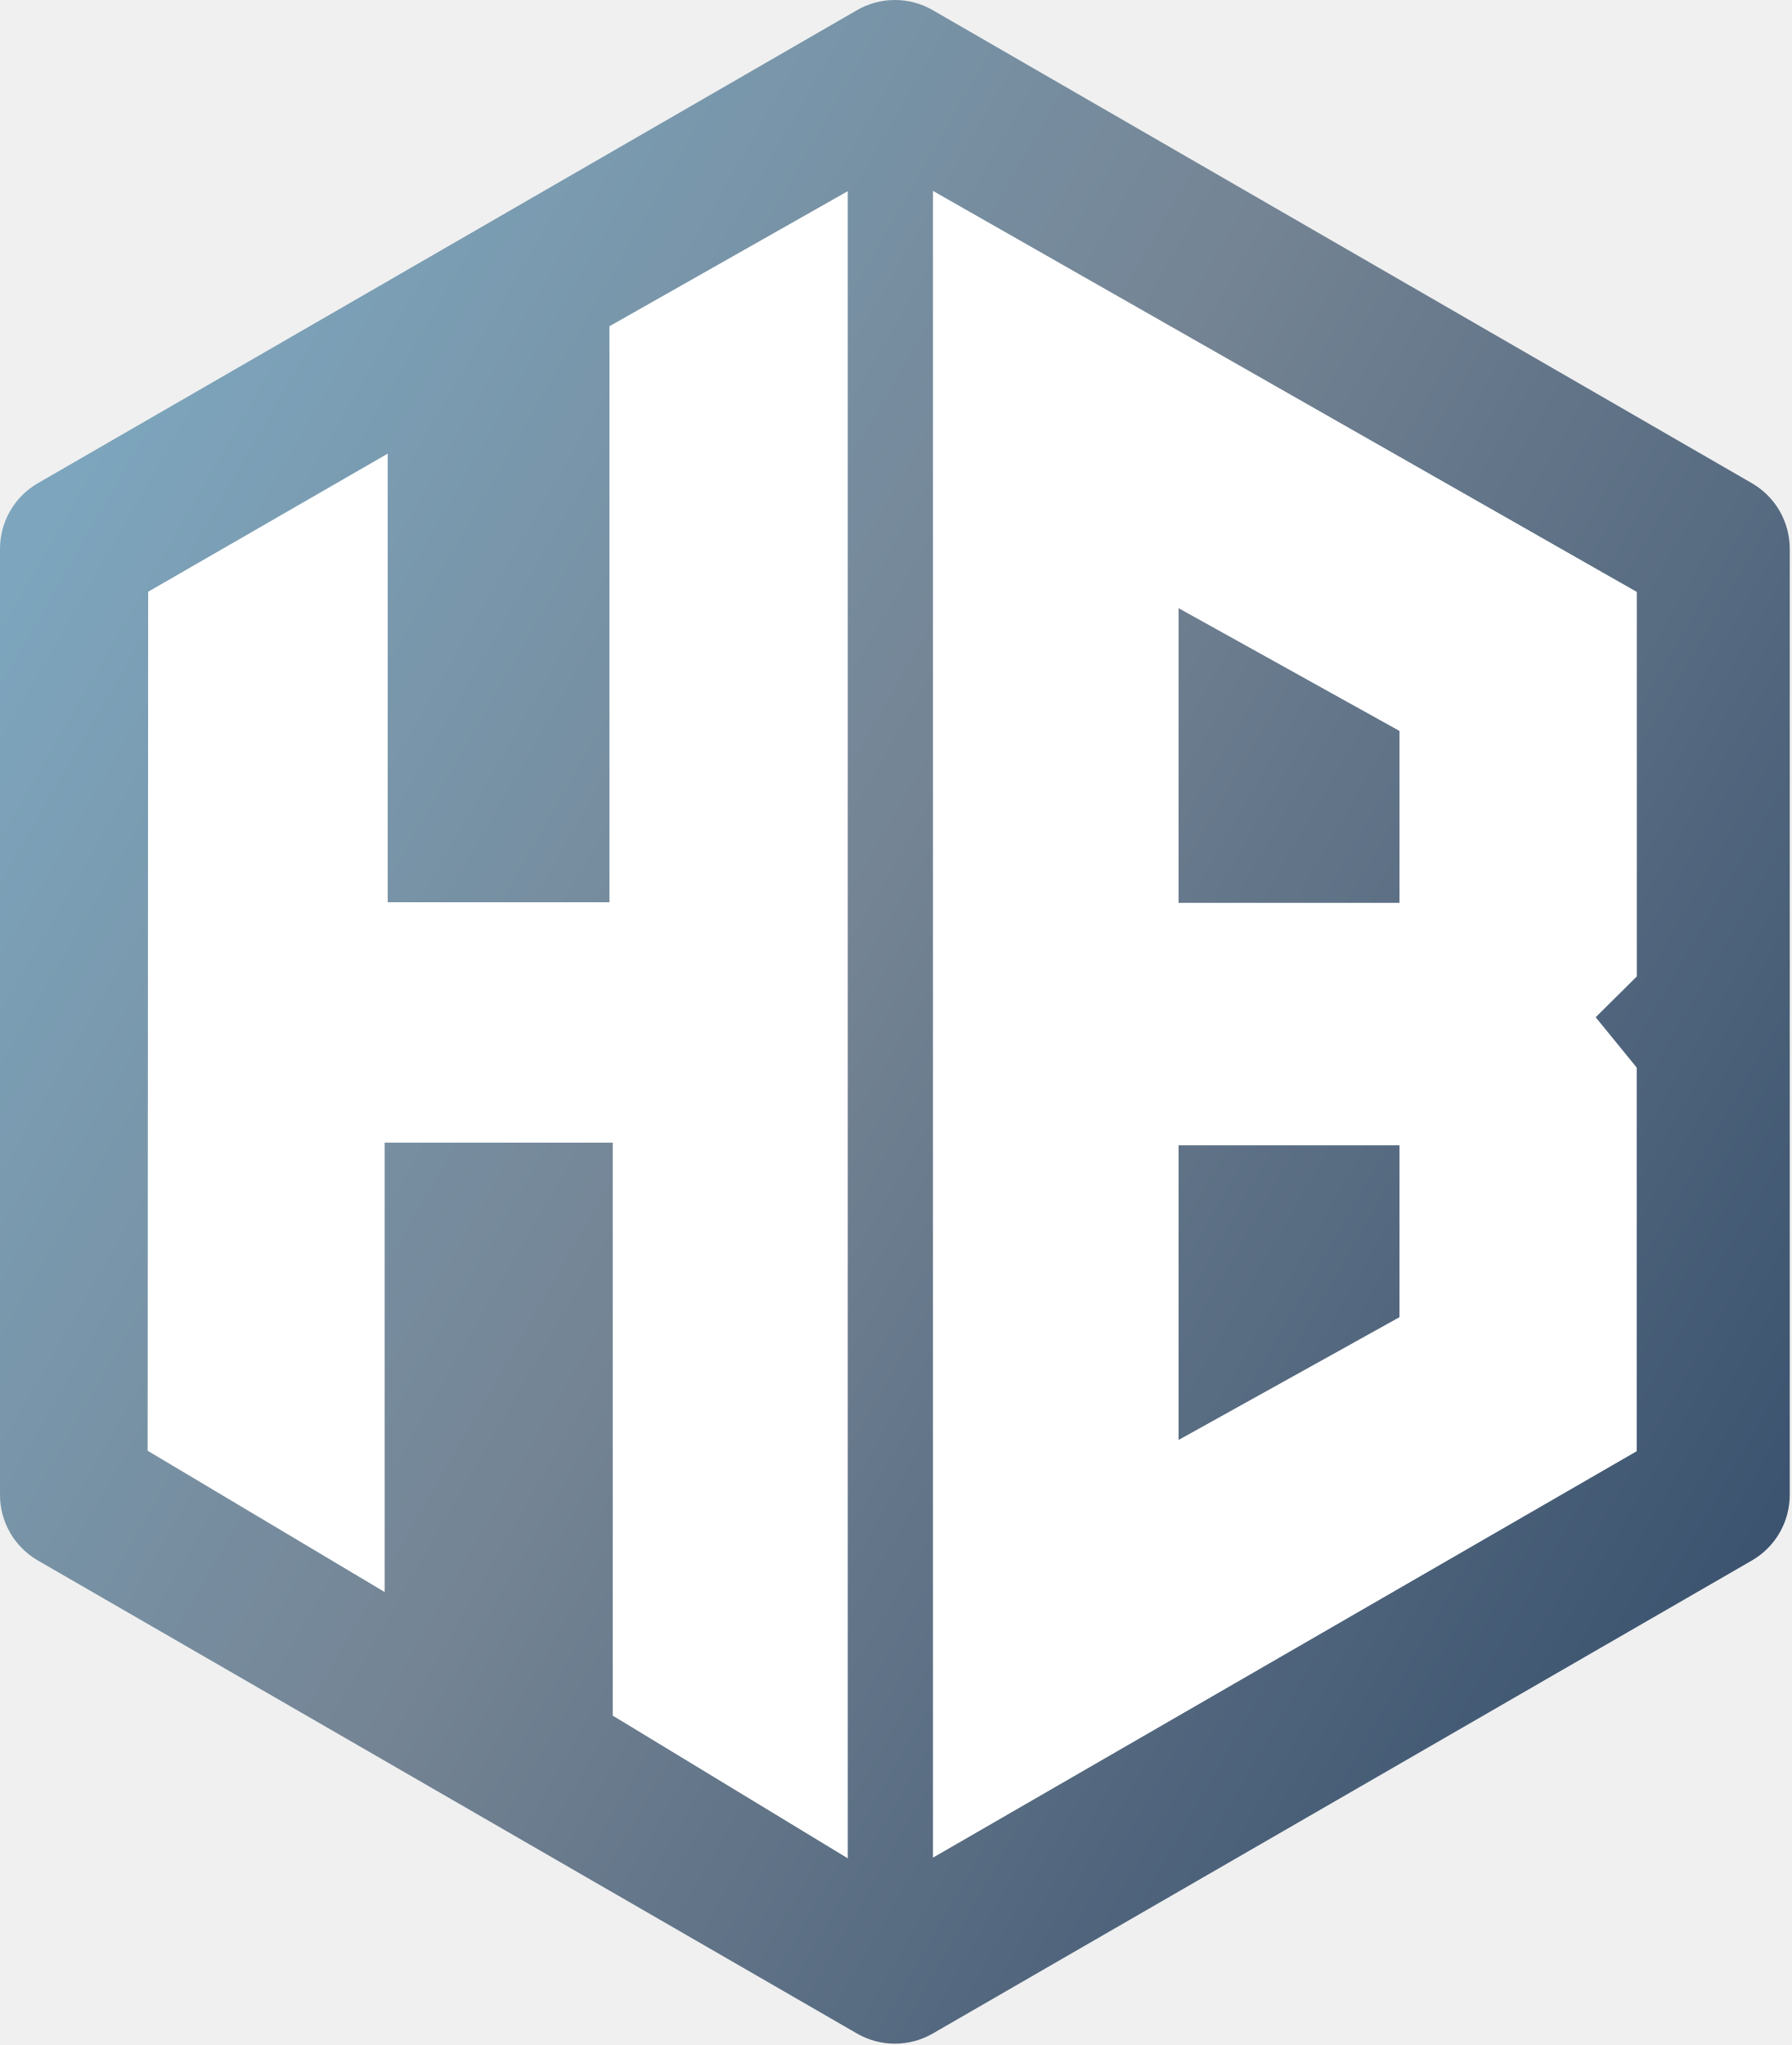
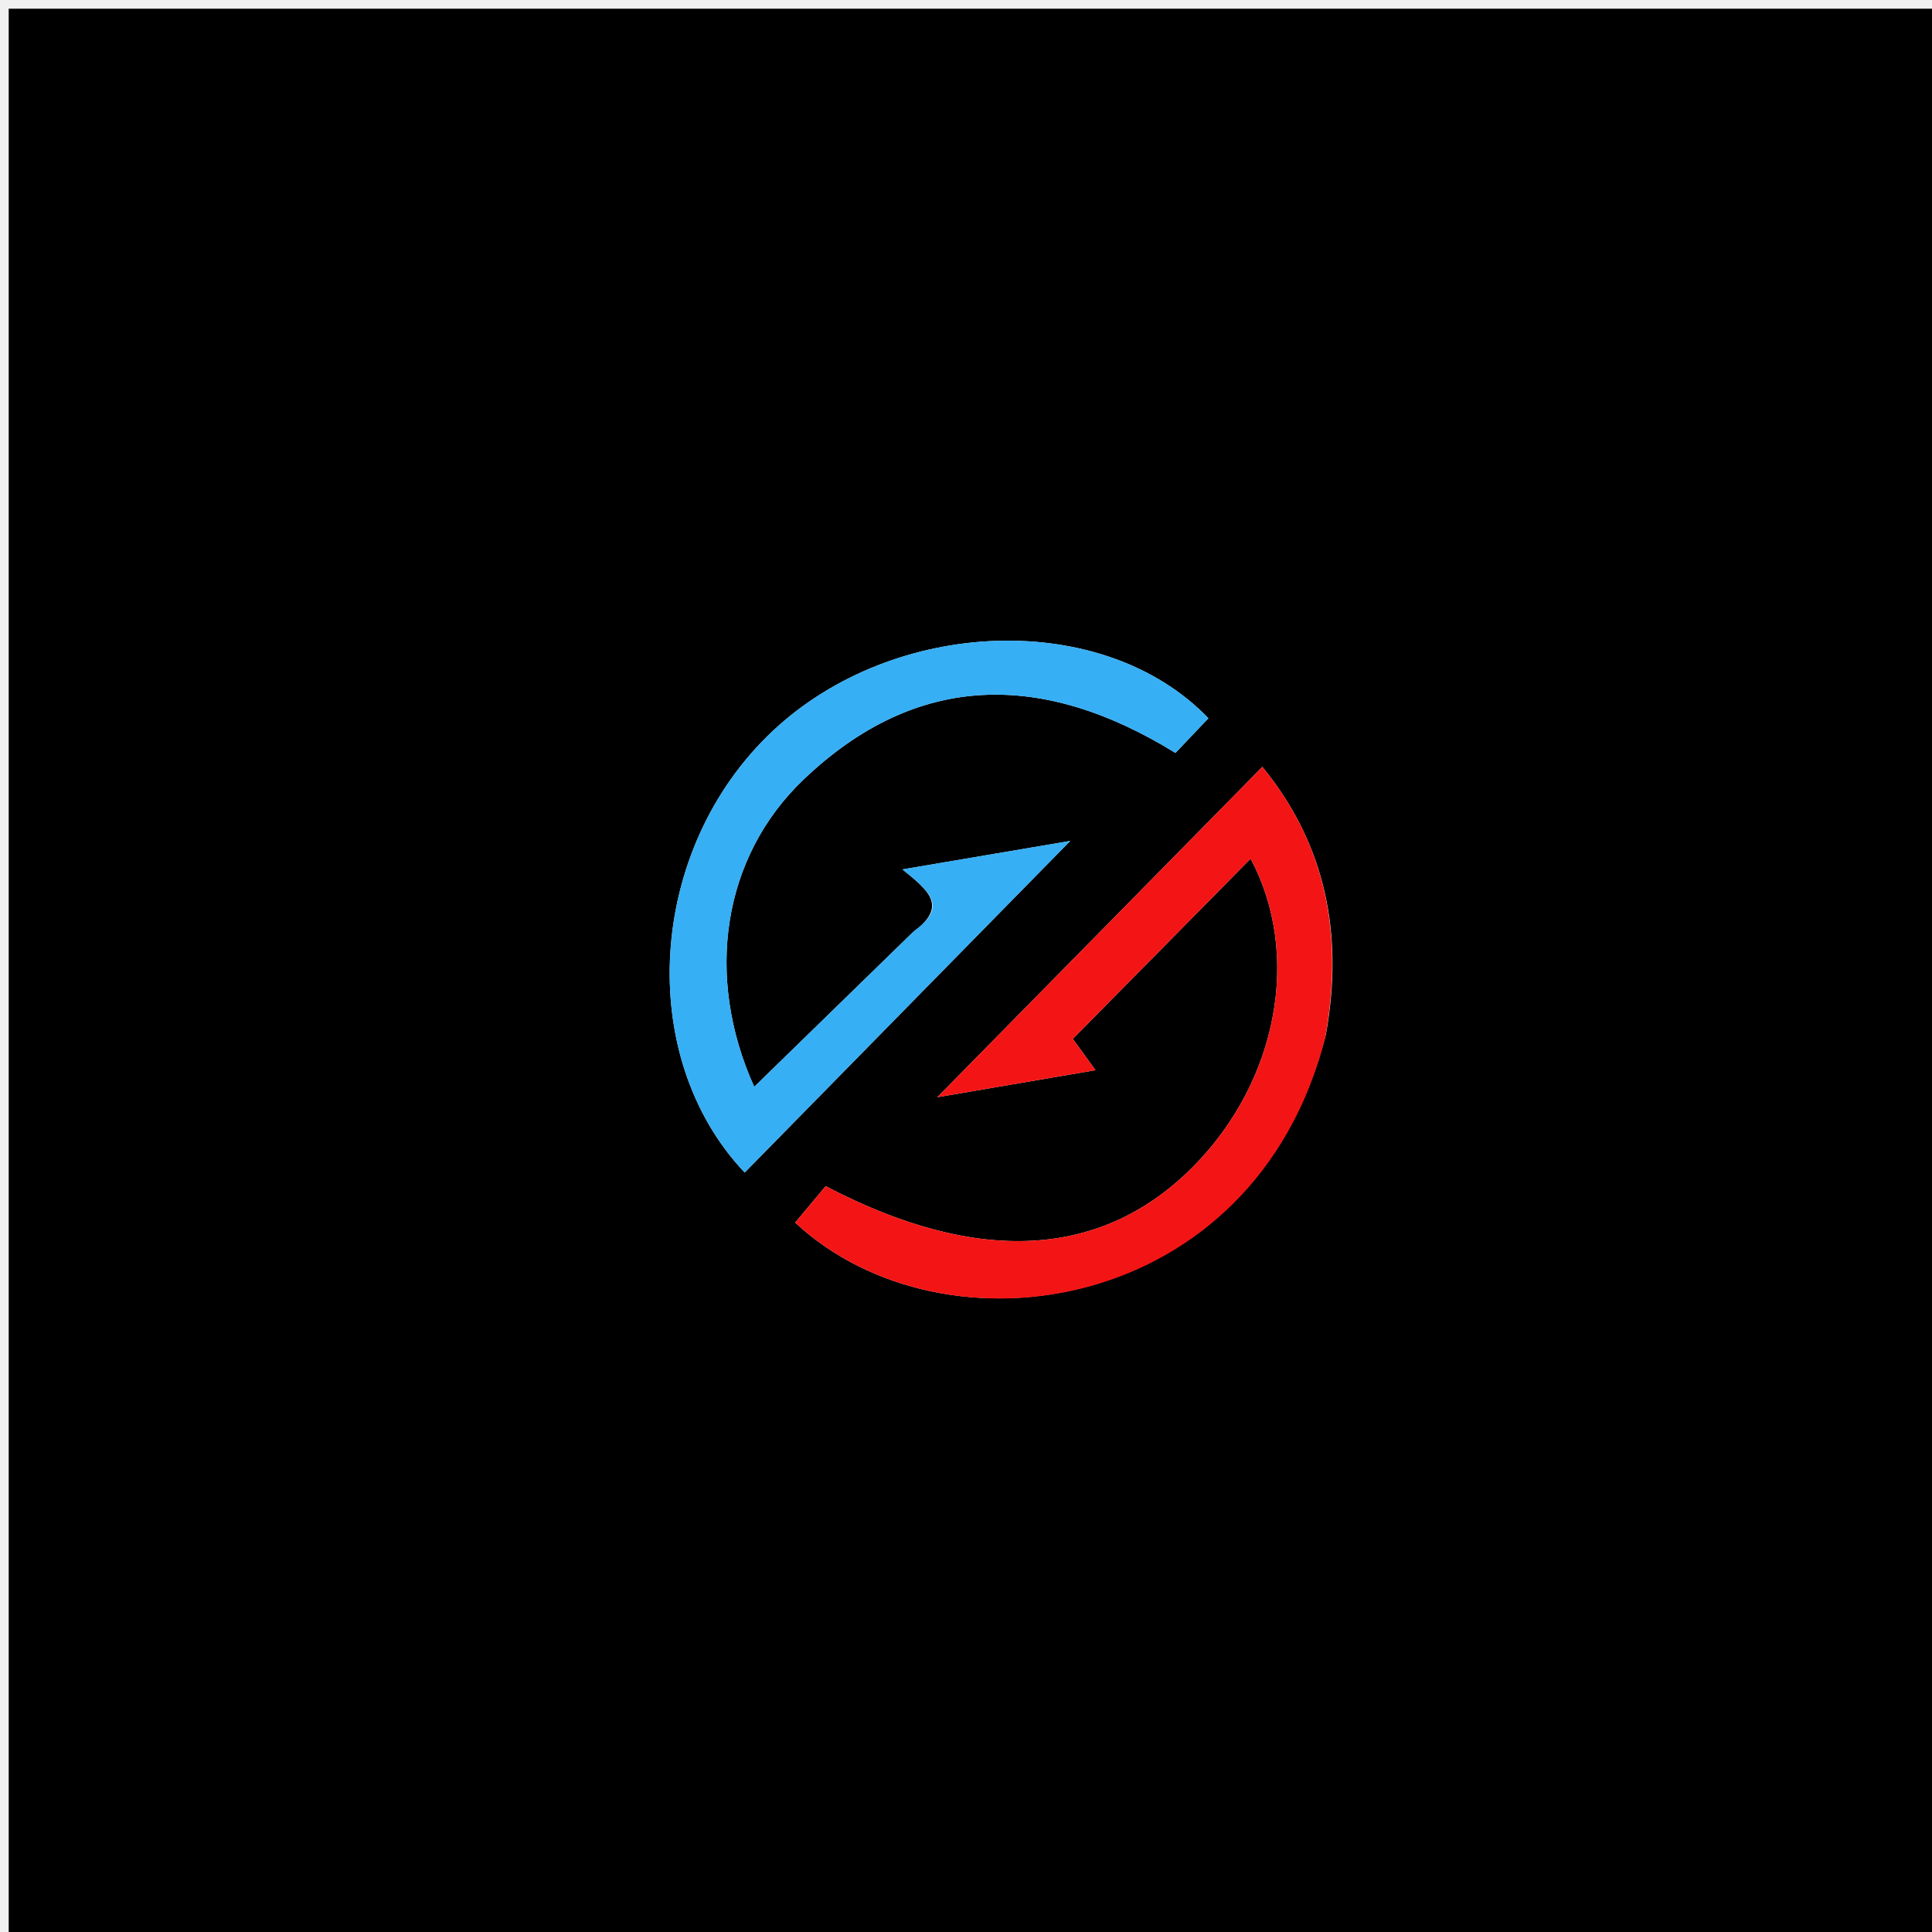
- <svg xmlns="http://www.w3.org/2000/svg" width="573" height="654" viewBox="0 0 573 654" fill="none">
-   <path d="M560.333 154.528L298.334 3.245C294.651 1.119 290.474 0 286.222 0C281.97 0 277.793 1.119 274.111 3.245L12.111 154.528C8.428 156.655 5.369 159.714 3.243 163.398C1.117 167.082 -0.002 171.261 1.7528e-06 175.515V478.066C-0.002 482.32 1.117 486.499 3.243 490.183C5.369 493.867 8.428 496.926 12.111 499.053L274.111 650.335C277.793 652.461 281.97 653.581 286.222 653.581C290.474 653.581 294.651 652.461 298.334 650.335L560.333 499.053C564.016 496.926 567.075 493.867 569.201 490.183C571.327 486.499 572.446 482.32 572.444 478.066V175.501C572.443 171.25 571.324 167.074 569.198 163.392C567.072 159.711 564.014 156.653 560.333 154.528Z" fill="url(#paint0_linear_55_2)" />
-   <path d="M47.39 189.244L124.006 145.084V288.553H194.935V104.335L271.145 61.142V594.293L195.992 548.664V365.42H123.031V509.134L47.227 463.957L47.39 189.244Z" fill="white" />
-   <path d="M523.531 189.305L298.408 61.054V594.084L523.504 464.1V341.427L510.37 325.321L523.531 312.269V189.305ZM447.626 421.239L376.967 460.505V366.273H447.626V421.239ZM447.626 288.736H376.967V194.498L447.626 233.764V288.736Z" fill="white" />
-   <defs>
-     <linearGradient id="paint0_linear_55_2" x1="-53.5" y1="130" x2="572.002" y2="489.996" gradientUnits="userSpaceOnUse">
-       <stop stop-color="#7FAEC8" />
-       <stop offset="0.504" stop-color="#748494" />
-       <stop offset="1" stop-color="#3B536F" />
-     </linearGradient>
-   </defs>
+ <svg xmlns="http://www.w3.org/2000/svg" version="1.1" id="Layer_1" x="0px" y="0px" width="100%" viewBox="0 0 222 222" enable-background="new 0 0 222 222" xml:space="preserve">
+   <path fill="#000000" opacity="1" stroke="none" d=" M113,223   C75.333,223 38.167,223 1,223   C1,149 1,75 1,1   C75,1 149,1 223,1   C223,75 223,149 223,223   C186.5,223 150,223 113,223  M104.861,107.153   C98.857,113.003 92.854,118.852 86.665,124.883   C80.949,112.218 82.974,98.486 92.364,89.546   C105.379,77.155 119.846,77.123 135.065,86.518   C136.418,85.095 137.638,83.812 138.854,82.533   C126.84,70.015 102.801,70.839 88.791,83.996   C74.376,97.534 72.908,121.353 85.568,134.734   C98.052,122.019 110.537,109.301 122.978,96.629   C117.049,97.635 110.784,98.698 103.693,99.9   C106.694,102.326 108.994,104.126 104.861,107.153  M152.351,118.892   C154.436,107.384 152.325,96.978 145.052,88.118   C132.278,101.101 119.894,113.687 107.703,126.078   C113.281,125.125 119.422,124.076 125.882,122.972   C124.57,121.162 123.625,119.858 123.273,119.372   C130.305,112.247 137.048,105.416 143.704,98.672   C149.518,109.557 146.901,124.15 137.113,134.042   C126.702,144.565 112.442,145.492 94.874,136.295   C93.83,137.543 92.604,139.009 91.37,140.484   C108.545,156.467 144.138,151.106 152.351,118.892  z" />
+   <path fill="#36AFF5" opacity="1" stroke="none" d=" M105.126,106.894   C108.994,104.126 106.694,102.326 103.693,99.9   C110.784,98.698 117.049,97.635 122.978,96.629   C110.537,109.301 98.052,122.019 85.568,134.734   C72.908,121.353 74.376,97.534 88.791,83.996   C102.801,70.839 126.84,70.015 138.854,82.533   C137.638,83.812 136.418,85.095 135.065,86.518   C119.846,77.123 105.379,77.155 92.364,89.546   C82.974,98.486 80.949,112.218 86.665,124.883   C92.854,118.852 98.857,113.003 105.126,106.894  z" />
+   <path fill="#F31515" opacity="1" stroke="none" d=" M152.263,119.292   C144.138,151.106 108.545,156.467 91.37,140.484   C92.604,139.009 93.83,137.543 94.874,136.295   C112.442,145.492 126.702,144.565 137.113,134.042   C146.901,124.15 149.518,109.557 143.704,98.672   C137.048,105.416 130.305,112.247 123.273,119.372   C123.625,119.858 124.57,121.162 125.882,122.972   C119.422,124.076 113.281,125.125 107.703,126.078   C119.894,113.687 132.278,101.101 145.052,88.118   C152.325,96.978 154.436,107.384 152.263,119.292  z" />
</svg>
